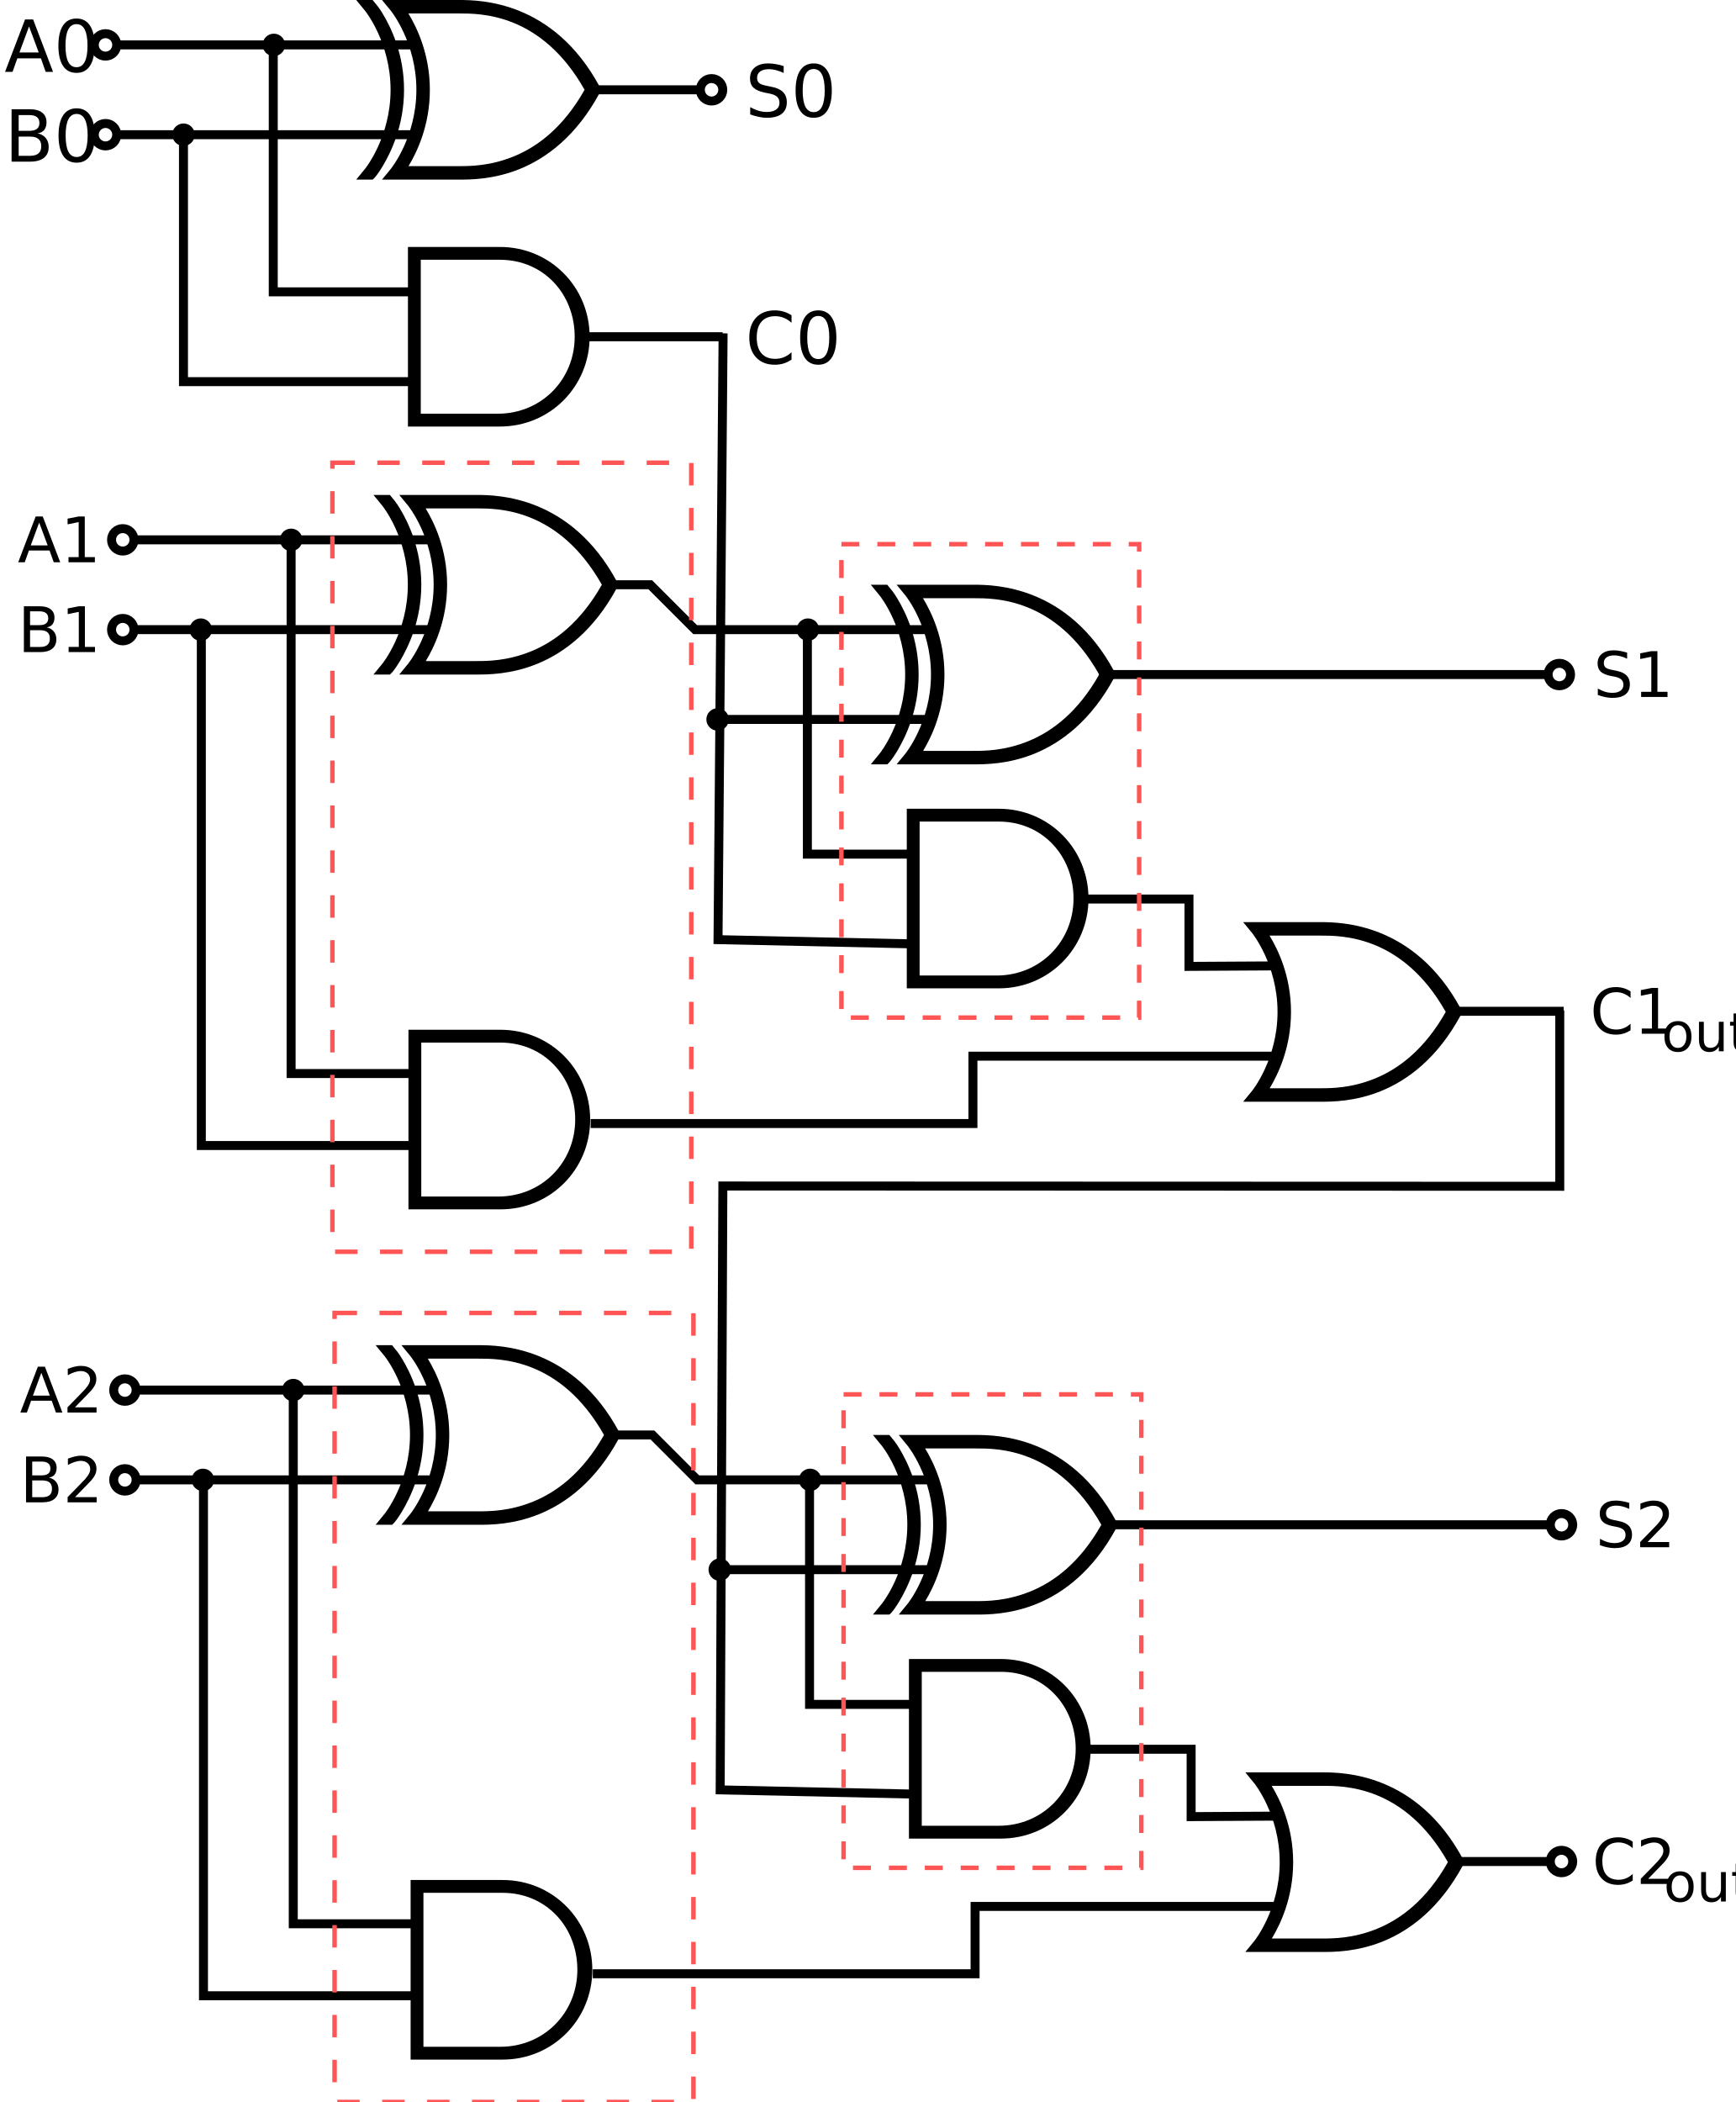
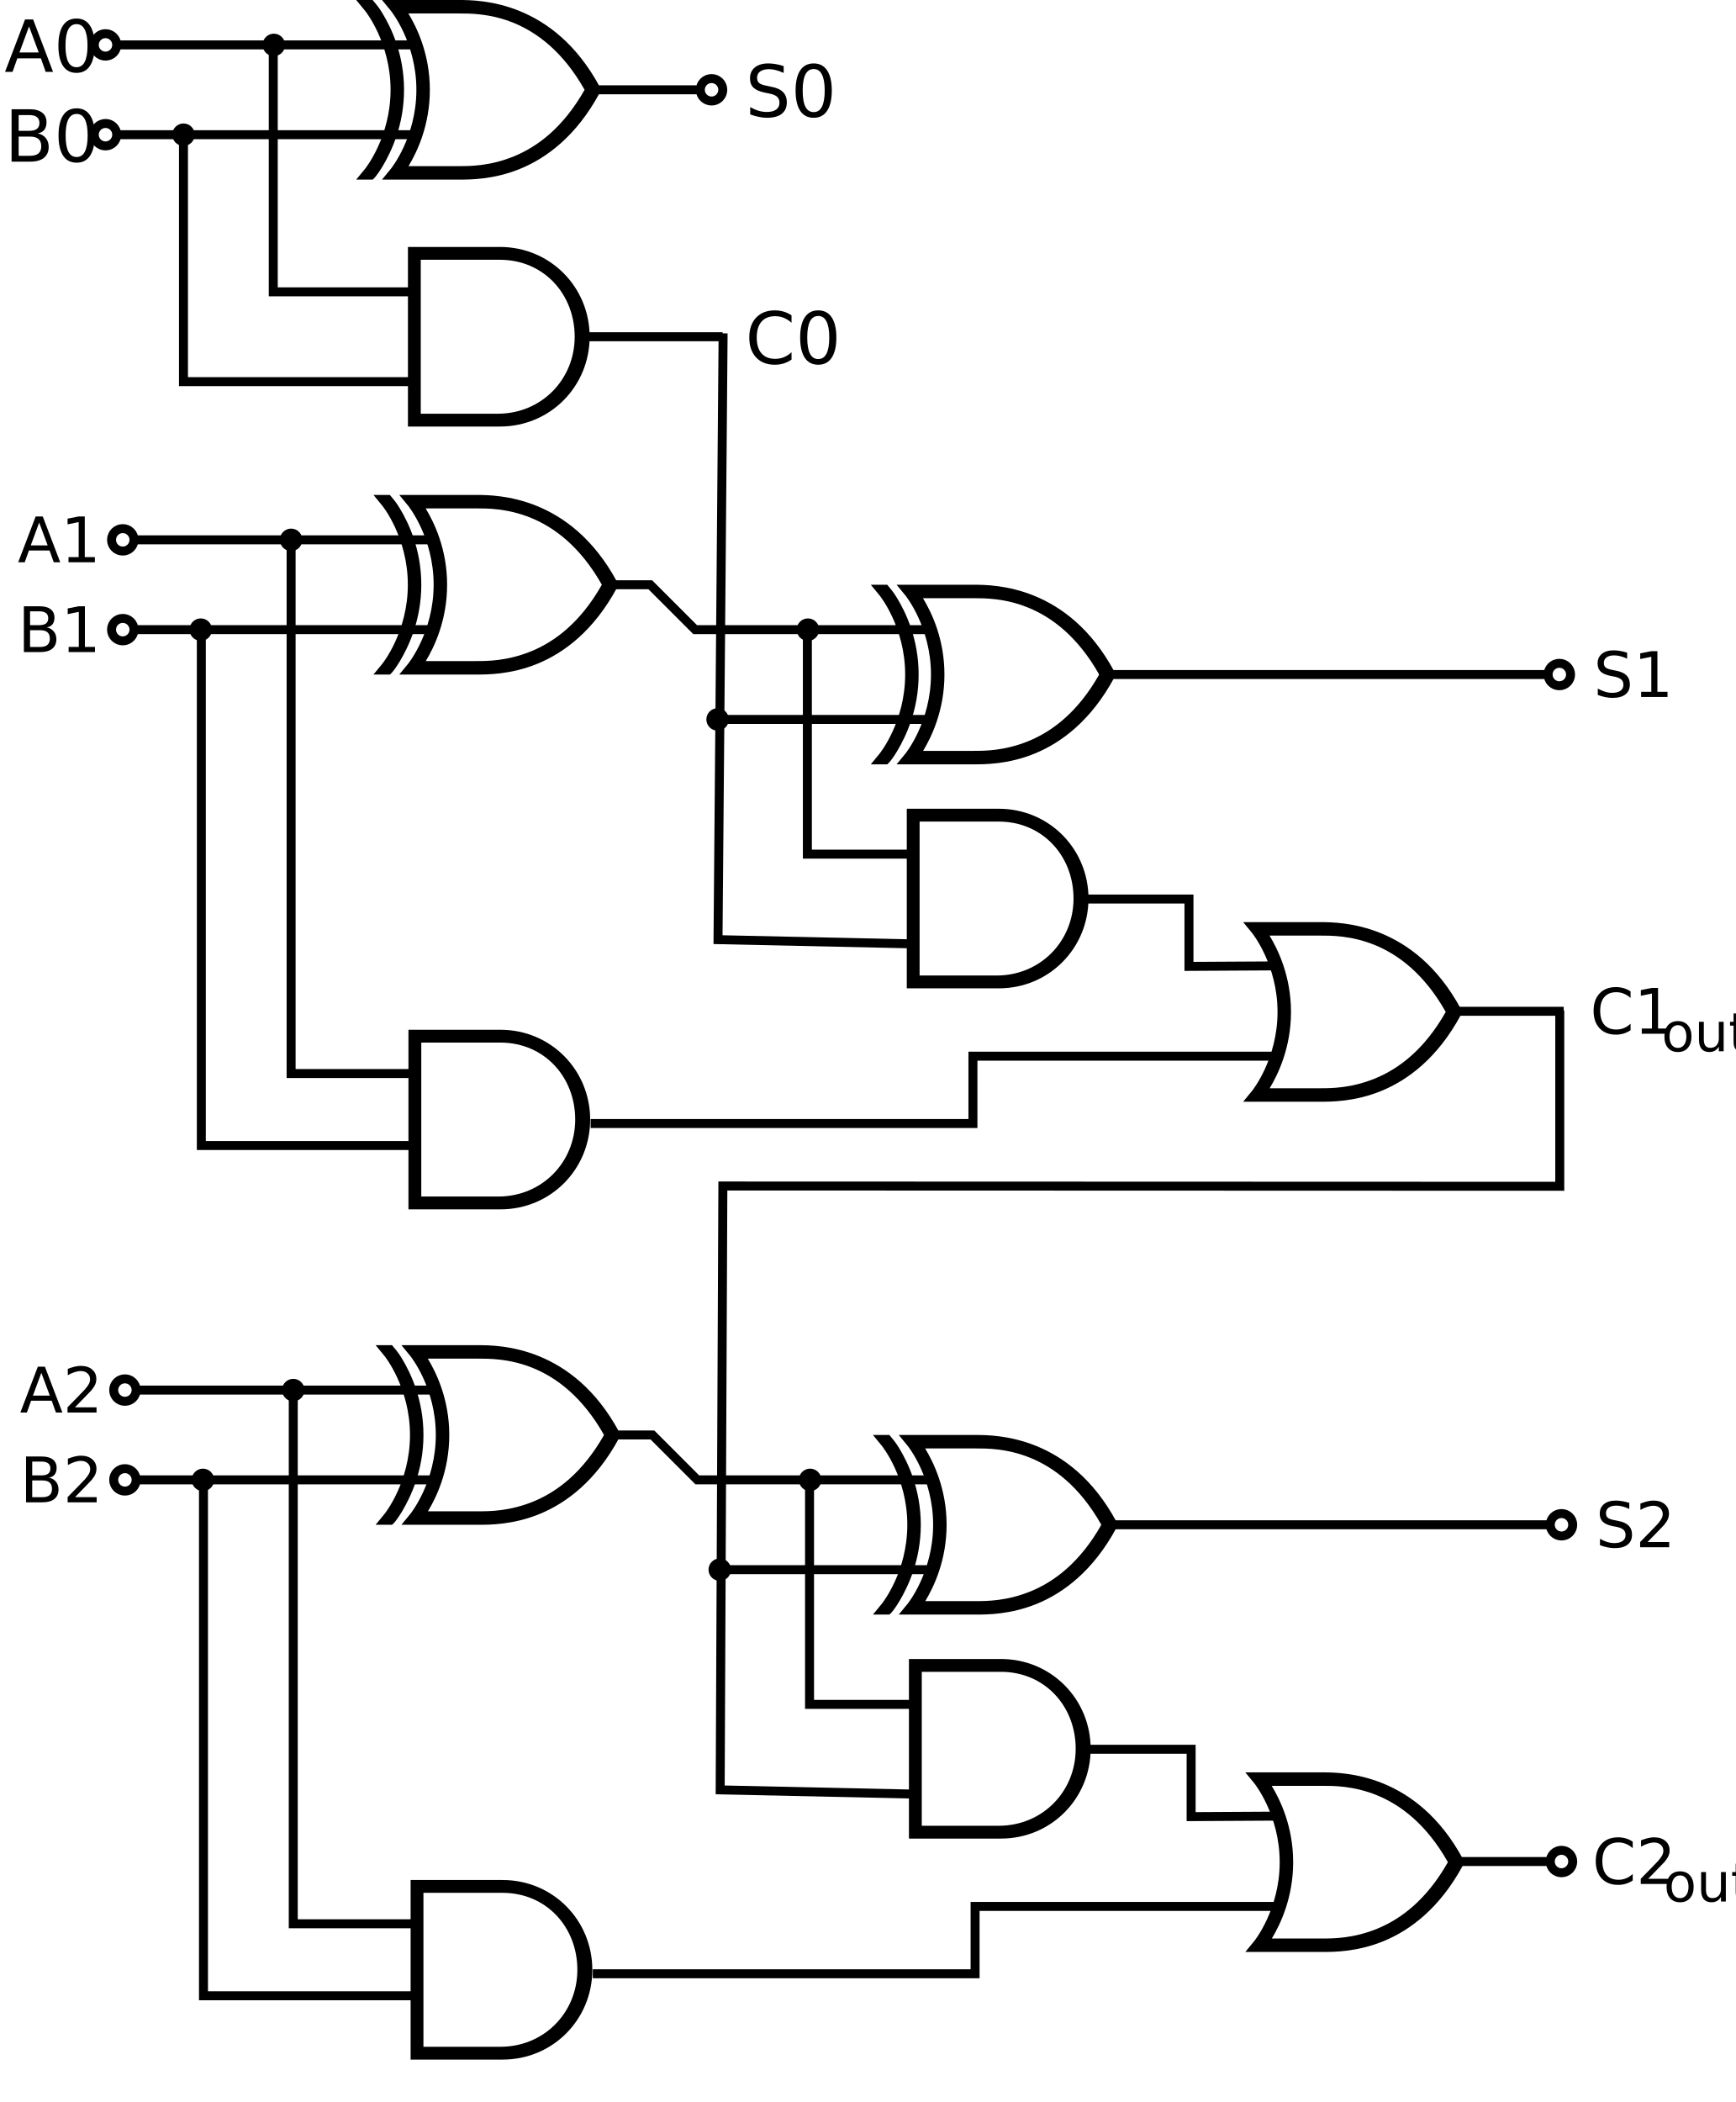
<svg xmlns="http://www.w3.org/2000/svg" viewBox="43.867 18.26 386.576 468.157" width="386.576" height="468.157">
  <g transform="matrix(1, 0, 0, 1, 34.67588, 113.4922)">
    <path style="font-size:medium;font-style:normal;font-variant:normal;font-weight:normal;font-stretch:normal;text-indent:0;text-align:start;text-decoration:none;line-height:normal;letter-spacing:normal;word-spacing:normal;text-transform:none;direction:ltr;block-progression:tb;writing-mode:lr-tb;text-anchor:start;fill:#000000;fill-opacity:1;stroke:none;stroke-width:3;marker:none;visibility:visible;display:inline;overflow:visible;enable-background:accumulate;font-family:Bitstream Vera Sans;-inkscape-font-specification:Bitstream Vera Sans" d="M 211.179,84.893 L 211.179,86.321 L 211.179,123.464 L 211.179,124.893 L 212.608,124.893 L 231.655,124.893 C 242.923,124.893 251.655,115.893 251.655,104.893 C 251.655,93.893 242.923,84.893 231.655,84.893 C 231.655,84.893 231.655,84.893 212.608,84.893 L 211.179,84.893 z M 214.036,87.75 C 222.013,87.75 227.097,87.75 229.274,87.75 C 230.465,87.75 231.06,87.75 231.358,87.75 C 231.506,87.75 231.588,87.75 231.625,87.75 C 231.644,87.75 231.651,87.75 231.655,87.75 C 241.416,87.75 248.322,95.39 248.322,104.893 C 248.322,114.396 240.94,122.036 231.179,122.036 L 214.036,122.036 L 214.036,87.75 z" />
    <path style="font-size:medium;font-style:normal;font-variant:normal;font-weight:normal;font-stretch:normal;text-indent:0;text-align:start;text-decoration:none;line-height:normal;letter-spacing:normal;word-spacing:normal;text-transform:none;direction:ltr;block-progression:tb;writing-mode:lr-tb;text-anchor:start;fill:#000000;fill-opacity:1;stroke:none;stroke-width:3;marker:none;visibility:visible;display:inline;overflow:visible;enable-background:accumulate;font-family:Bitstream Vera Sans;-inkscape-font-specification:Bitstream Vera Sans" d="M 100.175 134.116 L 100.175 135.545 L 100.175 172.688 L 100.175 174.116 L 101.604 174.116 L 120.651 174.116 C 131.919 174.116 140.651 165.116 140.651 154.116 C 140.651 143.116 131.919 134.116 120.651 134.116 C 120.651 134.116 120.651 134.116 101.604 134.116 L 100.175 134.116 Z M 103.032 136.973 C 111.009 136.973 116.093 136.973 118.27 136.973 C 119.461 136.973 120.056 136.973 120.354 136.973 C 120.502 136.973 120.584 136.973 120.621 136.973 C 120.64 136.973 120.647 136.973 120.651 136.973 C 130.412 136.973 137.318 144.613 137.318 154.116 C 137.318 163.619 129.936 171.259 120.175 171.259 L 103.032 171.259 L 103.032 136.973 Z" />
    <g transform="translate(74.06738,6.362183)">
      <path d="M 30.969,18.638 L -35.031,18.638" style="fill:none;stroke:#000000;stroke-width:2;stroke-linecap:butt;stroke-linejoin:miter;stroke-opacity:1" />
      <path d="M 30.969,38.638 L -35.031,38.638" style="fill:none;stroke:#000000;stroke-width:2;stroke-linecap:butt;stroke-linejoin:miter;stroke-opacity:1" />
      <g transform="translate(26.46875,-35.86218)">
        <path d="M -2.25,81.5 C -3.847,84.144 -4.5,84.5 -4.5,84.5 L -8.156,84.5 L -6.156,82.063 C -6.156,82.063 -0.5,75.062 -0.5,64.5 C -0.5,53.938 -6.156,46.938 -6.156,46.938 L -8.156,44.5 L -4.5,44.5 C -3.719,45.438 -3.078,46.156 -2.281,47.5 C -0.409,50.6 2.5,56.527 2.5,64.5 C 2.5,72.451 -0.397,78.379 -2.25,81.5 z" style="fill:#000000;fill-opacity:1;fill-rule:evenodd;stroke:none;stroke-width:3;stroke-linecap:butt;stroke-linejoin:miter;stroke-opacity:1" />
        <path d="M -2.406,44.5 L -0.406,46.938 C -0.406,46.938 5.25,53.938 5.25,64.5 C 5.25,75.062 -0.406,82.062 -0.406,82.062 L -2.406,84.5 L 0.75,84.5 L 14.75,84.5 C 17.158,84.5 22.44,84.525 28.375,82.094 C 34.31,79.663 40.912,74.75 46.062,65.219 L 44.75,64.5 L 46.062,63.781 C 35.759,44.716 19.507,44.5 14.75,44.5 L 0.75,44.5 L -2.406,44.5 z M 3.469,47.5 L 14.75,47.5 C 19.434,47.5 33.037,47.37 42.719,64.5 C 37.952,72.929 32.197,77.184 27,79.312 C 21.639,81.508 17.158,81.5 14.75,81.5 L 3.5,81.5 C 5.374,78.392 8.25,72.451 8.25,64.5 C 8.25,56.527 5.341,50.6 3.469,47.5 z" style="fill:#000000;fill-opacity:1;fill-rule:evenodd;stroke:none;stroke-width:3;stroke-linecap:butt;stroke-linejoin:miter;stroke-opacity:1" />
      </g>
      <g transform="translate(137.25,-15.86218)">
        <path d="M -2.25,81.5 C -3.847,84.144 -4.5,84.5 -4.5,84.5 L -8.156,84.5 L -6.156,82.063 C -6.156,82.063 -0.5,75.062 -0.5,64.5 C -0.5,53.938 -6.156,46.938 -6.156,46.938 L -8.156,44.5 L -4.5,44.5 C -3.719,45.438 -3.078,46.156 -2.281,47.5 C -0.409,50.6 2.5,56.527 2.5,64.5 C 2.5,72.451 -0.397,78.379 -2.25,81.5 z" style="fill:#000000;fill-opacity:1;fill-rule:evenodd;stroke:none;stroke-width:3;stroke-linecap:butt;stroke-linejoin:miter;stroke-opacity:1" />
        <path d="M -2.406,44.5 L -0.406,46.938 C -0.406,46.938 5.25,53.938 5.25,64.5 C 5.25,75.062 -0.406,82.062 -0.406,82.062 L -2.406,84.5 L 0.75,84.5 L 14.75,84.5 C 17.158,84.5 22.44,84.525 28.375,82.094 C 34.31,79.663 40.912,74.75 46.062,65.219 L 44.75,64.5 L 46.062,63.781 C 35.759,44.716 19.507,44.5 14.75,44.5 L 0.75,44.5 L -2.406,44.5 z M 3.469,47.5 L 14.75,47.5 C 19.434,47.5 33.037,47.37 42.719,64.5 C 37.952,72.929 32.197,77.184 27,79.312 C 21.639,81.508 17.158,81.5 14.75,81.5 L 3.5,81.5 C 5.374,78.392 8.25,72.451 8.25,64.5 C 8.25,56.527 5.341,50.6 3.469,47.5 z" style="fill:#000000;fill-opacity:1;fill-rule:evenodd;stroke:none;stroke-width:3;stroke-linecap:butt;stroke-linejoin:miter;stroke-opacity:1" />
      </g>
      <path style="opacity:1;fill:none;fill-opacity:1;stroke:#000000;stroke-width:2;stroke-linecap:butt;stroke-linejoin:miter;marker:none;stroke-miterlimit:4;stroke-dasharray:none;stroke-dashoffset:0;stroke-opacity:1;visibility:visible;display:inline;overflow:visible;enable-background:accumulate" d="M 130,25 L 140,25 L 150,35 L 201.75,35" transform="translate(-60.03125,3.637817)" />
      <path style="opacity: 1; fill: none; fill-opacity: 1; stroke: rgb(0, 0, 0); stroke-width: 2; stroke-linecap: butt; stroke-linejoin: miter; marker: none; stroke-miterlimit: 4; stroke-dasharray: none; stroke-dashoffset: 0; stroke-opacity: 1; visibility: visible; display: inline; overflow: visible;" d="M 93.654 58.638 L 142.219 58.638" />
    </g>
    <text style="font-size: 14px; font-style: normal; font-variant: normal; font-weight: normal; font-stretch: normal; text-align: start; line-height: 125%; writing-mode: lr-tb; text-anchor: start; opacity: 1; fill: rgb(0, 0, 0); fill-opacity: 1; stroke: none; stroke-width: 2; stroke-linecap: butt; stroke-linejoin: miter; marker: none; stroke-miterlimit: 4; stroke-dasharray: none; stroke-dashoffset: 0; stroke-opacity: 1; visibility: visible; display: inline; overflow: visible; font-family: 'DejaVu Sans'; white-space: pre;" x="13.135" y="30">
      <tspan x="13.135" y="30">A1</tspan>
    </text>
    <text style="font-size: 14px; font-style: normal; font-variant: normal; font-weight: normal; font-stretch: normal; text-align: start; line-height: 125%; writing-mode: lr-tb; text-anchor: start; opacity: 1; fill: rgb(0, 0, 0); fill-opacity: 1; stroke: none; stroke-width: 2; stroke-linecap: butt; stroke-linejoin: miter; marker: none; stroke-miterlimit: 4; stroke-dasharray: none; stroke-dashoffset: 0; stroke-opacity: 1; visibility: visible; display: inline; overflow: visible; font-family: 'DejaVu Sans'; white-space: pre;" x="13.135" y="50">
      <tspan x="13.135" y="50">B1</tspan>
    </text>
    <path style="opacity:1;fill:#000000;fill-opacity:1;stroke:none;stroke-width:2;stroke-linecap:butt;stroke-linejoin:miter;marker:none;stroke-miterlimit:4;stroke-dasharray:none;stroke-dashoffset:0;stroke-opacity:1;visibility:visible;display:inline;overflow:visible;enable-background:accumulate" d="M 15,27.5 C 15,28.881 13.881,30 12.5,30 11.119,30 10,28.881 10,27.5 10,26.119 11.119,25 12.5,25 c 1.381,0 2.5,1.119 2.5,2.5 z" transform="translate(61.53613,-2.5)" />
    <path style="opacity:1;fill:#000000;fill-opacity:1;stroke:none;stroke-width:2;stroke-linecap:butt;stroke-linejoin:miter;marker:none;stroke-miterlimit:4;stroke-dasharray:none;stroke-dashoffset:0;stroke-opacity:1;visibility:visible;display:inline;overflow:visible;enable-background:accumulate" d="M 15,27.5 C 15,28.881 13.881,30 12.5,30 11.119,30 10,28.881 10,27.5 10,26.119 11.119,25 12.5,25 c 1.381,0 2.5,1.119 2.5,2.5 z" transform="translate(41.41113,17.5)" />
    <path style="opacity:1;fill:none;fill-opacity:1;stroke:#000000;stroke-width:2;stroke-linecap:butt;stroke-linejoin:miter;marker:none;stroke-miterlimit:4;stroke-dasharray:none;stroke-dashoffset:0;stroke-opacity:1;visibility:visible;display:inline;overflow:visible;enable-background:accumulate" d="M 25,17.5 C 25,18.881 23.881,20 22.5,20 21.119,20 20,18.881 20,17.5 20,16.119 21.119,15 22.5,15 c 1.381,0 2.5,1.119 2.5,2.5 z" transform="translate(14.03613,7.5)" />
    <path style="opacity:1;fill:none;fill-opacity:1;stroke:#000000;stroke-width:2;stroke-linecap:butt;stroke-linejoin:miter;marker:none;stroke-miterlimit:4;stroke-dasharray:none;stroke-dashoffset:0;stroke-opacity:1;visibility:visible;display:inline;overflow:visible;enable-background:accumulate" d="M 25,17.5 C 25,18.881 23.881,20 22.5,20 21.119,20 20,18.881 20,17.5 20,16.119 21.119,15 22.5,15 c 1.381,0 2.5,1.119 2.5,2.5 z" transform="translate(14.03613,27.5)" />
    <path d="M 286.108,110.143 L 288.108,112.58 C 288.108,112.58 293.764,119.58 293.764,130.143 C 293.764,140.705 288.108,147.705 288.108,147.705 L 286.108,150.143 L 289.264,150.143 L 303.264,150.143 C 305.672,150.143 310.954,150.167 316.889,147.737 C 322.824,145.306 329.425,140.393 334.576,130.862 L 333.264,130.143 L 334.576,129.424 C 324.273,110.358 308.02,110.143 303.264,110.143 L 289.264,110.143 L 286.108,110.143 z M 291.983,113.143 L 303.264,113.143 C 307.948,113.143 321.551,113.013 331.233,130.143 C 326.466,138.572 320.711,142.827 315.514,144.955 C 310.153,147.151 305.672,147.143 303.264,147.143 L 292.014,147.143 C 293.887,144.034 296.764,138.094 296.764,130.143 C 296.764,122.169 293.855,116.243 291.983,113.143 z" style="fill:#000000;fill-opacity:1;fill-rule:evenodd;stroke:none;stroke-width:3;stroke-linecap:butt;stroke-linejoin:miter;stroke-opacity:1" />
    <path style="opacity:1;fill:none;fill-opacity:1;stroke:#000000;stroke-width:2;stroke-linecap:butt;stroke-linejoin:miter;marker:none;stroke-miterlimit:4;stroke-dasharray:none;stroke-dashoffset:0;stroke-opacity:1;visibility:visible;display:inline;overflow:visible;enable-background:accumulate" d="M 249.036,105 L 274.036,105 L 274.036,120 L 292.858,119.893" />
    <path style="opacity: 1; fill: none; fill-opacity: 1; stroke: rgb(0, 0, 0); stroke-width: 2; stroke-linecap: butt; stroke-linejoin: miter; marker: none; stroke-miterlimit: 4; stroke-dasharray: none; stroke-dashoffset: 0; stroke-opacity: 1; visibility: visible; display: inline; overflow: visible;" d="M 140.759 155 L 225.913 155 L 225.913 140 L 294.036 140" />
    <path style="opacity:1;fill:none;fill-opacity:1;stroke:#000000;stroke-width:2;stroke-linecap:butt;stroke-linejoin:miter;marker:none;stroke-miterlimit:4;stroke-dasharray:none;stroke-dashoffset:0;stroke-opacity:1;visibility:visible;display:inline;overflow:visible;enable-background:accumulate" d="M 189.036,45 L 189.036,95 L 213.036,95" />
    <path style="opacity:1;fill:none;fill-opacity:1;stroke:#000000;stroke-width:2;stroke-linecap:butt;stroke-linejoin:miter;marker:none;stroke-miterlimit:4;stroke-dasharray:none;stroke-dashoffset:0;stroke-opacity:1;visibility:visible;display:inline;overflow:visible;enable-background:accumulate" d="M 213.036 115 L 169.131 114.047 L 170.265 -20.987" />
    <path style="opacity: 1; fill: none; fill-opacity: 1; stroke: rgb(0, 0, 0); stroke-width: 2; stroke-linecap: butt; stroke-linejoin: miter; marker: none; stroke-miterlimit: 4; stroke-dasharray: none; stroke-dashoffset: 0; stroke-opacity: 1; visibility: visible; display: inline; overflow: visible;" d="M 100.791 143.866 L 74.036 143.866 L 74.036 25" />
    <path style="opacity: 1; fill: none; fill-opacity: 1; stroke: rgb(0, 0, 0); stroke-width: 2; stroke-linecap: butt; stroke-linejoin: miter; marker: none; stroke-miterlimit: 4; stroke-dasharray: none; stroke-dashoffset: 0; stroke-opacity: 1; visibility: visible; display: inline; overflow: visible;" d="M 54.036 45 L 54.036 159.898 L 101.358 159.898" />
    <path style="opacity:1;fill:#000000;fill-opacity:1;stroke:none;stroke-width:2;stroke-linecap:butt;stroke-linejoin:miter;marker:none;stroke-miterlimit:4;stroke-dasharray:none;stroke-dashoffset:0;stroke-opacity:1;visibility:visible;display:inline;overflow:visible;enable-background:accumulate" d="M 15,27.5 C 15,28.881 13.881,30 12.5,30 11.119,30 10,28.881 10,27.5 10,26.119 11.119,25 12.5,25 c 1.381,0 2.5,1.119 2.5,2.5 z" transform="translate(176.6611,17.5)" />
    <path style="opacity:1;fill:#000000;fill-opacity:1;stroke:none;stroke-width:2;stroke-linecap:butt;stroke-linejoin:miter;marker:none;stroke-miterlimit:4;stroke-dasharray:none;stroke-dashoffset:0;stroke-opacity:1;visibility:visible;display:inline;overflow:visible;enable-background:accumulate" d="M 15,27.5 C 15,28.881 13.881,30 12.5,30 11.119,30 10,28.881 10,27.5 10,26.119 11.119,25 12.5,25 c 1.381,0 2.5,1.119 2.5,2.5 z" transform="translate(156.5361,37.5)" />
    <path style="opacity:1;fill:#000000;fill-opacity:1;stroke:#000000;stroke-width:2;stroke-linecap:butt;stroke-linejoin:miter;marker:none;stroke-miterlimit:4;stroke-dasharray:none;stroke-dashoffset:0;stroke-opacity:1;visibility:visible;display:inline;overflow:visible;enable-background:accumulate" d="M 254.036,55 L 354.036,55" />
    <path style="opacity:1;fill:#000000;fill-opacity:1;stroke:#000000;stroke-width:2;stroke-linecap:butt;stroke-linejoin:miter;marker:none;stroke-miterlimit:4;stroke-dasharray:none;stroke-dashoffset:0;stroke-opacity:1;visibility:visible;display:inline;overflow:visible;enable-background:accumulate" d="M 332.286 130 L 357.508 130" />
    <text style="font-size: 14px; font-style: normal; font-variant: normal; font-weight: normal; font-stretch: normal; text-align: start; line-height: 125%; writing-mode: lr-tb; text-anchor: start; opacity: 1; fill: rgb(0, 0, 0); fill-opacity: 1; stroke: none; stroke-width: 2; stroke-linecap: butt; stroke-linejoin: miter; marker: none; stroke-miterlimit: 4; stroke-dasharray: none; stroke-dashoffset: 0; stroke-opacity: 1; visibility: visible; display: inline; overflow: visible; font-family: 'DejaVu Sans'; white-space: pre;" x="364.135" y="60">
      <tspan x="364.135" y="60">S1</tspan>
    </text>
    <path style="opacity:1;fill:none;fill-opacity:1;stroke:#000000;stroke-width:2;stroke-linecap:butt;stroke-linejoin:miter;marker:none;stroke-miterlimit:4;stroke-dasharray:none;stroke-dashoffset:0;stroke-opacity:1;visibility:visible;display:inline;overflow:visible;enable-background:accumulate" d="M 25,17.5 C 25,18.881 23.881,20 22.5,20 21.119,20 20,18.881 20,17.5 20,16.119 21.119,15 22.5,15 c 1.381,0 2.5,1.119 2.5,2.5 z" transform="translate(334.0361,37.5)" />
    <text style="font-size: 14px; font-style: normal; font-variant: normal; font-weight: normal; font-stretch: normal; text-align: start; line-height: 125%; writing-mode: lr-tb; text-anchor: start; opacity: 1; fill: rgb(0, 0, 0); fill-opacity: 1; stroke: none; stroke-width: 2; stroke-linecap: butt; stroke-linejoin: miter; marker: none; stroke-miterlimit: 4; stroke-dasharray: none; stroke-dashoffset: 0; stroke-opacity: 1; visibility: visible; display: inline; overflow: visible; font-family: 'DejaVu Sans'; white-space: pre;" x="363.385" y="135">
      <tspan x="363.385" y="135">C1</tspan>
    </text>
    <text style="font-size: 12px; font-style: normal; font-variant: normal; font-weight: normal; font-stretch: normal; text-align: start; line-height: 125%; writing-mode: lr-tb; text-anchor: start; opacity: 1; fill: rgb(0, 0, 0); fill-opacity: 1; stroke: none; stroke-width: 2; stroke-linecap: butt; stroke-linejoin: miter; marker: none; stroke-miterlimit: 4; stroke-dasharray: none; stroke-dashoffset: 0; stroke-opacity: 1; visibility: visible; display: inline; overflow: visible; font-family: 'DejaVu Sans'; white-space: pre;" x="379.286" y="138.904">
      <tspan x="379.286" y="138.904" style="font-size: 12px; word-spacing: 0px;">out</tspan>
    </text>
-     <rect x="83.238" y="7.823" width="79.932" height="175.737" style="fill: none; stroke-dasharray: 5; stroke: rgb(255, 85, 85);" />
-     <rect x="196.617" y="25.964" width="66.327" height="105.442" style="stroke-dasharray: 4; stroke: rgb(255, 85, 85); fill: none;" />
  </g>
  <g transform="matrix(1, 0, 0, 1, 44.73631, 16.25954)">
    <g transform="translate(60,52)" style="fill:none;stroke:#000;stroke-width:2;stroke-linecap:butt;stroke-linejoin:miter">
      <path d="M 70 25 C 94.082 25 100.102 25 100.102 25" style="" />
      <path d="M 31,15 L 0,15 L 0,-40" />
      <path d="M 32,35 L -20,35 L -20,-20" />
      <g style="stroke-width:0;fill:#000;stroke:none">
        <path d="M 30,5 L 30,6.428 L 30,43.571 L 30,45 L 31.428,45 L 50.476,45 C 61.744,45 70.47,36.0 70.476,25 C 70.476,14 61.744,5 50.476,5 C 50.476,5 50.476,5 31.429,5 L 30,5 z M 32.857,7.857 C 40.834,7.857 45.918,7.857 48.095,7.857 C 49.286,7.857 49.881,7.857 50.179,7.857 C 50.327,7.857 50.409,7.857 50.446,7.857 C 50.465,7.857 50.472,7.857 50.476,7.857 C 60.237,7.857 67.143,15.497 67.143,25 C 67.143,34.503 59.761,42.143 50,42.143 L 32.857,42.143 L 32.857,7.857 z" />
      </g>
    </g>
    <g transform="translate(60.03125,-3.637817)" style="fill:none;stroke:#000;stroke-width:2;stroke-linecap:butt;stroke-linejoin:miter">
      <path d="M 70.1,25.638 C 90.1,25.638 95.1,25.638 95.1,25.638" />
      <path d="M 31.1,15.638 L -34.9,15.638" />
      <path d="M 31.1,35.638 L -34.9,35.638" />
      <g transform="translate(26.600,-38.862)" style="stroke-width:0;fill:#000;stroke:none">
        <path d="M -2.25,81.500 C -3.847,84.144 -4.5,84.500 -4.5,84.500 L -8.156,84.500 L -6.156,82.062 C -6.156,82.063 -0.5,75.062 -0.5,64.5 C -0.5,53.937 -6.156,46.937 -6.156,46.937 L -8.156,44.5 L -4.5,44.5 C -3.719,45.438 -3.078,46.156 -2.281,47.5 C -0.409,50.6 2.5,56.527 2.5,64.5 C 2.5,72.451 -0.397,78.379 -2.25,81.5 z" />
        <path d="M -2.406,44.5 L -0.406,46.937 C -0.406,46.937 5.25,53.937 5.25,64.5 C 5.25,75.062 -0.406,82.062 -0.406,82.062 L -2.406,84.5 L 0.75,84.5 L 14.75,84.5 C 17.158,84.500 22.439,84.524 28.375,82.094 C 34.31,79.663 40.912,74.75 46.062,65.219 L 44.75,64.5 L 46.062,63.781 C 35.759,44.716 19.507,44.5 14.75,44.5 L 0.75,44.5 L -2.406,44.5 z M 3.469,47.5 L 14.75,47.5 C 19.434,47.5 33.037,47.37 42.719,64.5 C 37.952,72.929 32.197,77.184 27,79.312 C 21.639,81.508 17.158,81.5 14.75,81.5 L 3.5,81.5 C 5.374,78.392 8.25,72.451 8.25,64.5 C 8.25,56.527 5.341,50.6 3.469,47.5 z" />
      </g>
    </g>
    <g style="font-size:16px;font-family:DejaVu Sans">
      <text x="0.131" y="18" style="white-space: pre; font-size: 16px;">A0</text>
      <text x="0.131" y="38" style="white-space: pre; font-size: 16px;">B0</text>
      <text x="165.131" y="28" style="white-space: pre;">S0</text>
      <text x="165.131" y="83" style="white-space: pre;">C0</text>
    </g>
    <g fill="#000" stroke="none" stroke-linejoin="miter" stroke-miterlimit="4">
      <path d="M 15,27.5 A 2.5,2.5 0 1 1 10,27.5 A 2.5,2.5 0 1 1 15,27.5 z" transform="translate(47.631,-15.5)" />
      <path d="M 15,27.5 A 2.5,2.5 0 1 1 10,27.5 A 2.5,2.5 0 1 1 15,27.5 z" transform="translate(27.506,4.5)" />
    </g>
    <g fill="none" stroke="#000" stroke-width="2" stroke-linejoin="miter" stroke-miterlimit="4">
      <path d="M 25,17.5 A 2.5,2.5 0 1 1 20,17.5 A 2.5,2.5 0 1 1 25,17.5 z" transform="translate(0.131,-5.5)" />
      <path d="M 25,17.5 A 2.5,2.5 0 1 1 20,17.5 A 2.5,2.5 0 1 1 25,17.5 z" transform="translate(0.131,14.5)" />
      <path d="M 25,17.5 A 2.5,2.5 0 1 1 20,17.5 A 2.5,2.5 0 1 1 25,17.5 z" transform="translate(135.131,4.5)" />
    </g>
  </g>
  <g transform="matrix(1, 0, 0, 1, 35.15693, 302.8571)">
    <path style="font-size:medium;font-style:normal;font-variant:normal;font-weight:normal;font-stretch:normal;text-indent:0;text-align:start;text-decoration:none;line-height:normal;letter-spacing:normal;word-spacing:normal;text-transform:none;direction:ltr;block-progression:tb;writing-mode:lr-tb;text-anchor:start;fill:#000000;fill-opacity:1;stroke:none;stroke-width:3;marker:none;visibility:visible;display:inline;overflow:visible;enable-background:accumulate;font-family:Bitstream Vera Sans;-inkscape-font-specification:Bitstream Vera Sans" d="M 211.179,84.893 L 211.179,86.321 L 211.179,123.464 L 211.179,124.893 L 212.608,124.893 L 231.655,124.893 C 242.923,124.893 251.655,115.893 251.655,104.893 C 251.655,93.893 242.923,84.893 231.655,84.893 C 231.655,84.893 231.655,84.893 212.608,84.893 L 211.179,84.893 z M 214.036,87.75 C 222.013,87.75 227.097,87.75 229.274,87.75 C 230.465,87.75 231.06,87.75 231.358,87.75 C 231.506,87.75 231.588,87.75 231.625,87.75 C 231.644,87.75 231.651,87.75 231.655,87.75 C 241.416,87.75 248.322,95.39 248.322,104.893 C 248.322,114.396 240.94,122.036 231.179,122.036 L 214.036,122.036 L 214.036,87.75 z" />
    <path style="font-size:medium;font-style:normal;font-variant:normal;font-weight:normal;font-stretch:normal;text-indent:0;text-align:start;text-decoration:none;line-height:normal;letter-spacing:normal;word-spacing:normal;text-transform:none;direction:ltr;block-progression:tb;writing-mode:lr-tb;text-anchor:start;fill:#000000;fill-opacity:1;stroke:none;stroke-width:3;marker:none;visibility:visible;display:inline;overflow:visible;enable-background:accumulate;font-family:Bitstream Vera Sans;-inkscape-font-specification:Bitstream Vera Sans" d="M 100.175 134.116 L 100.175 135.545 L 100.175 172.688 L 100.175 174.116 L 101.604 174.116 L 120.651 174.116 C 131.919 174.116 140.651 165.116 140.651 154.116 C 140.651 143.116 131.919 134.116 120.651 134.116 C 120.651 134.116 120.651 134.116 101.604 134.116 L 100.175 134.116 Z M 103.032 136.973 C 111.009 136.973 116.093 136.973 118.27 136.973 C 119.461 136.973 120.056 136.973 120.354 136.973 C 120.502 136.973 120.584 136.973 120.621 136.973 C 120.64 136.973 120.647 136.973 120.651 136.973 C 130.412 136.973 137.318 144.613 137.318 154.116 C 137.318 163.619 129.936 171.259 120.175 171.259 L 103.032 171.259 L 103.032 136.973 Z" />
    <g transform="translate(74.06738,6.362183)">
      <path d="M 30.969,18.638 L -35.031,18.638" style="fill:none;stroke:#000000;stroke-width:2;stroke-linecap:butt;stroke-linejoin:miter;stroke-opacity:1" />
      <path d="M 30.969,38.638 L -35.031,38.638" style="fill:none;stroke:#000000;stroke-width:2;stroke-linecap:butt;stroke-linejoin:miter;stroke-opacity:1" />
      <g transform="translate(26.46875,-35.86218)">
        <path d="M -2.25,81.5 C -3.847,84.144 -4.5,84.5 -4.5,84.5 L -8.156,84.5 L -6.156,82.063 C -6.156,82.063 -0.5,75.062 -0.5,64.5 C -0.5,53.938 -6.156,46.938 -6.156,46.938 L -8.156,44.5 L -4.5,44.5 C -3.719,45.438 -3.078,46.156 -2.281,47.5 C -0.409,50.6 2.5,56.527 2.5,64.5 C 2.5,72.451 -0.397,78.379 -2.25,81.5 z" style="fill:#000000;fill-opacity:1;fill-rule:evenodd;stroke:none;stroke-width:3;stroke-linecap:butt;stroke-linejoin:miter;stroke-opacity:1" />
        <path d="M -2.406,44.5 L -0.406,46.938 C -0.406,46.938 5.25,53.938 5.25,64.5 C 5.25,75.062 -0.406,82.062 -0.406,82.062 L -2.406,84.5 L 0.75,84.5 L 14.75,84.5 C 17.158,84.5 22.44,84.525 28.375,82.094 C 34.31,79.663 40.912,74.75 46.062,65.219 L 44.75,64.5 L 46.062,63.781 C 35.759,44.716 19.507,44.5 14.75,44.5 L 0.75,44.5 L -2.406,44.5 z M 3.469,47.5 L 14.75,47.5 C 19.434,47.5 33.037,47.37 42.719,64.5 C 37.952,72.929 32.197,77.184 27,79.312 C 21.639,81.508 17.158,81.5 14.75,81.5 L 3.5,81.5 C 5.374,78.392 8.25,72.451 8.25,64.5 C 8.25,56.527 5.341,50.6 3.469,47.5 z" style="fill:#000000;fill-opacity:1;fill-rule:evenodd;stroke:none;stroke-width:3;stroke-linecap:butt;stroke-linejoin:miter;stroke-opacity:1" />
      </g>
      <g transform="translate(137.25,-15.86218)">
        <path d="M -2.25,81.5 C -3.847,84.144 -4.5,84.5 -4.5,84.5 L -8.156,84.5 L -6.156,82.063 C -6.156,82.063 -0.5,75.062 -0.5,64.5 C -0.5,53.938 -6.156,46.938 -6.156,46.938 L -8.156,44.5 L -4.5,44.5 C -3.719,45.438 -3.078,46.156 -2.281,47.5 C -0.409,50.6 2.5,56.527 2.5,64.5 C 2.5,72.451 -0.397,78.379 -2.25,81.5 z" style="fill:#000000;fill-opacity:1;fill-rule:evenodd;stroke:none;stroke-width:3;stroke-linecap:butt;stroke-linejoin:miter;stroke-opacity:1" />
        <path d="M -2.406,44.5 L -0.406,46.938 C -0.406,46.938 5.25,53.938 5.25,64.5 C 5.25,75.062 -0.406,82.062 -0.406,82.062 L -2.406,84.5 L 0.75,84.5 L 14.75,84.5 C 17.158,84.5 22.44,84.525 28.375,82.094 C 34.31,79.663 40.912,74.75 46.062,65.219 L 44.75,64.5 L 46.062,63.781 C 35.759,44.716 19.507,44.5 14.75,44.5 L 0.75,44.5 L -2.406,44.5 z M 3.469,47.5 L 14.75,47.5 C 19.434,47.5 33.037,47.37 42.719,64.5 C 37.952,72.929 32.197,77.184 27,79.312 C 21.639,81.508 17.158,81.5 14.75,81.5 L 3.5,81.5 C 5.374,78.392 8.25,72.451 8.25,64.5 C 8.25,56.527 5.341,50.6 3.469,47.5 z" style="fill:#000000;fill-opacity:1;fill-rule:evenodd;stroke:none;stroke-width:3;stroke-linecap:butt;stroke-linejoin:miter;stroke-opacity:1" />
      </g>
      <path style="opacity:1;fill:none;fill-opacity:1;stroke:#000000;stroke-width:2;stroke-linecap:butt;stroke-linejoin:miter;marker:none;stroke-miterlimit:4;stroke-dasharray:none;stroke-dashoffset:0;stroke-opacity:1;visibility:visible;display:inline;overflow:visible;enable-background:accumulate" d="M 130,25 L 140,25 L 150,35 L 201.75,35" transform="translate(-60.03125,3.637817)" />
      <path style="opacity: 1; fill: none; fill-opacity: 1; stroke: rgb(0, 0, 0); stroke-width: 2; stroke-linecap: butt; stroke-linejoin: miter; marker: none; stroke-miterlimit: 4; stroke-dasharray: none; stroke-dashoffset: 0; stroke-opacity: 1; visibility: visible; display: inline; overflow: visible;" d="M 93.654 58.638 L 142.219 58.638" />
    </g>
    <text style="font-size: 14px; font-style: normal; font-variant: normal; font-weight: normal; font-stretch: normal; text-align: start; line-height: 125%; writing-mode: lr-tb; text-anchor: start; opacity: 1; fill: rgb(0, 0, 0); fill-opacity: 1; stroke: none; stroke-width: 2; stroke-linecap: butt; stroke-linejoin: miter; marker: none; stroke-miterlimit: 4; stroke-dasharray: none; stroke-dashoffset: 0; stroke-opacity: 1; visibility: visible; display: inline; overflow: visible; font-family: 'DejaVu Sans'; white-space: pre;" x="13.135" y="30">
      <tspan x="13.135" y="30">A2</tspan>
    </text>
    <text style="font-size: 14px; font-style: normal; font-variant: normal; font-weight: normal; font-stretch: normal; text-align: start; line-height: 125%; writing-mode: lr-tb; text-anchor: start; opacity: 1; fill: rgb(0, 0, 0); fill-opacity: 1; stroke: none; stroke-width: 2; stroke-linecap: butt; stroke-linejoin: miter; marker: none; stroke-miterlimit: 4; stroke-dasharray: none; stroke-dashoffset: 0; stroke-opacity: 1; visibility: visible; display: inline; overflow: visible; font-family: 'DejaVu Sans'; white-space: pre;" x="13.135" y="50">
      <tspan x="13.135" y="50">B2</tspan>
    </text>
    <path style="opacity:1;fill:#000000;fill-opacity:1;stroke:none;stroke-width:2;stroke-linecap:butt;stroke-linejoin:miter;marker:none;stroke-miterlimit:4;stroke-dasharray:none;stroke-dashoffset:0;stroke-opacity:1;visibility:visible;display:inline;overflow:visible;enable-background:accumulate" d="M 15,27.5 C 15,28.881 13.881,30 12.5,30 11.119,30 10,28.881 10,27.5 10,26.119 11.119,25 12.5,25 c 1.381,0 2.5,1.119 2.5,2.5 z" transform="translate(61.53613,-2.5)" />
    <path style="opacity:1;fill:#000000;fill-opacity:1;stroke:none;stroke-width:2;stroke-linecap:butt;stroke-linejoin:miter;marker:none;stroke-miterlimit:4;stroke-dasharray:none;stroke-dashoffset:0;stroke-opacity:1;visibility:visible;display:inline;overflow:visible;enable-background:accumulate" d="M 15,27.5 C 15,28.881 13.881,30 12.5,30 11.119,30 10,28.881 10,27.5 10,26.119 11.119,25 12.5,25 c 1.381,0 2.5,1.119 2.5,2.5 z" transform="translate(41.41113,17.5)" />
    <path style="opacity:1;fill:none;fill-opacity:1;stroke:#000000;stroke-width:2;stroke-linecap:butt;stroke-linejoin:miter;marker:none;stroke-miterlimit:4;stroke-dasharray:none;stroke-dashoffset:0;stroke-opacity:1;visibility:visible;display:inline;overflow:visible;enable-background:accumulate" d="M 25,17.5 C 25,18.881 23.881,20 22.5,20 21.119,20 20,18.881 20,17.5 20,16.119 21.119,15 22.5,15 c 1.381,0 2.5,1.119 2.5,2.5 z" transform="translate(14.03613,7.5)" />
    <path style="opacity:1;fill:none;fill-opacity:1;stroke:#000000;stroke-width:2;stroke-linecap:butt;stroke-linejoin:miter;marker:none;stroke-miterlimit:4;stroke-dasharray:none;stroke-dashoffset:0;stroke-opacity:1;visibility:visible;display:inline;overflow:visible;enable-background:accumulate" d="M 25,17.5 C 25,18.881 23.881,20 22.5,20 21.119,20 20,18.881 20,17.5 20,16.119 21.119,15 22.5,15 c 1.381,0 2.5,1.119 2.5,2.5 z" transform="translate(14.03613,27.5)" />
    <path d="M 286.108,110.143 L 288.108,112.58 C 288.108,112.58 293.764,119.58 293.764,130.143 C 293.764,140.705 288.108,147.705 288.108,147.705 L 286.108,150.143 L 289.264,150.143 L 303.264,150.143 C 305.672,150.143 310.954,150.167 316.889,147.737 C 322.824,145.306 329.425,140.393 334.576,130.862 L 333.264,130.143 L 334.576,129.424 C 324.273,110.358 308.02,110.143 303.264,110.143 L 289.264,110.143 L 286.108,110.143 z M 291.983,113.143 L 303.264,113.143 C 307.948,113.143 321.551,113.013 331.233,130.143 C 326.466,138.572 320.711,142.827 315.514,144.955 C 310.153,147.151 305.672,147.143 303.264,147.143 L 292.014,147.143 C 293.887,144.034 296.764,138.094 296.764,130.143 C 296.764,122.169 293.855,116.243 291.983,113.143 z" style="fill:#000000;fill-opacity:1;fill-rule:evenodd;stroke:none;stroke-width:3;stroke-linecap:butt;stroke-linejoin:miter;stroke-opacity:1" />
    <path style="opacity:1;fill:none;fill-opacity:1;stroke:#000000;stroke-width:2;stroke-linecap:butt;stroke-linejoin:miter;marker:none;stroke-miterlimit:4;stroke-dasharray:none;stroke-dashoffset:0;stroke-opacity:1;visibility:visible;display:inline;overflow:visible;enable-background:accumulate" d="M 249.036,105 L 274.036,105 L 274.036,120 L 292.858,119.893" />
    <path style="opacity: 1; fill: none; fill-opacity: 1; stroke: rgb(0, 0, 0); stroke-width: 2; stroke-linecap: butt; stroke-linejoin: miter; marker: none; stroke-miterlimit: 4; stroke-dasharray: none; stroke-dashoffset: 0; stroke-opacity: 1; visibility: visible; display: inline; overflow: visible;" d="M 140.759 155 L 225.913 155 L 225.913 140 L 294.036 140" />
    <path style="opacity:1;fill:none;fill-opacity:1;stroke:#000000;stroke-width:2;stroke-linecap:butt;stroke-linejoin:miter;marker:none;stroke-miterlimit:4;stroke-dasharray:none;stroke-dashoffset:0;stroke-opacity:1;visibility:visible;display:inline;overflow:visible;enable-background:accumulate" d="M 189.036,45 L 189.036,95 L 213.036,95" />
    <path style="opacity:1;fill:none;fill-opacity:1;stroke:#000000;stroke-width:2;stroke-linecap:butt;stroke-linejoin:miter;marker:none;stroke-miterlimit:4;stroke-dasharray:none;stroke-dashoffset:0;stroke-opacity:1;visibility:visible;display:inline;overflow:visible;enable-background:accumulate" d="M 213.036 115 L 169.131 114.047 L 169.729 -20.451 L 356.152 -20.389 L 356.152 -59.544" />
    <path style="opacity: 1; fill: none; fill-opacity: 1; stroke: rgb(0, 0, 0); stroke-width: 2; stroke-linecap: butt; stroke-linejoin: miter; marker: none; stroke-miterlimit: 4; stroke-dasharray: none; stroke-dashoffset: 0; stroke-opacity: 1; visibility: visible; display: inline; overflow: visible;" d="M 100.791 143.866 L 74.036 143.866 L 74.036 25" />
    <path style="opacity: 1; fill: none; fill-opacity: 1; stroke: rgb(0, 0, 0); stroke-width: 2; stroke-linecap: butt; stroke-linejoin: miter; marker: none; stroke-miterlimit: 4; stroke-dasharray: none; stroke-dashoffset: 0; stroke-opacity: 1; visibility: visible; display: inline; overflow: visible;" d="M 54.036 45 L 54.036 159.898 L 101.358 159.898" />
    <path style="opacity:1;fill:#000000;fill-opacity:1;stroke:none;stroke-width:2;stroke-linecap:butt;stroke-linejoin:miter;marker:none;stroke-miterlimit:4;stroke-dasharray:none;stroke-dashoffset:0;stroke-opacity:1;visibility:visible;display:inline;overflow:visible;enable-background:accumulate" d="M 15,27.5 C 15,28.881 13.881,30 12.5,30 11.119,30 10,28.881 10,27.5 10,26.119 11.119,25 12.5,25 c 1.381,0 2.5,1.119 2.5,2.5 z" transform="translate(176.6611,17.5)" />
    <path style="opacity:1;fill:#000000;fill-opacity:1;stroke:none;stroke-width:2;stroke-linecap:butt;stroke-linejoin:miter;marker:none;stroke-miterlimit:4;stroke-dasharray:none;stroke-dashoffset:0;stroke-opacity:1;visibility:visible;display:inline;overflow:visible;enable-background:accumulate" d="M 15,27.5 C 15,28.881 13.881,30 12.5,30 11.119,30 10,28.881 10,27.5 10,26.119 11.119,25 12.5,25 c 1.381,0 2.5,1.119 2.5,2.5 z" transform="translate(156.5361,37.5)" />
    <path style="opacity:1;fill:#000000;fill-opacity:1;stroke:#000000;stroke-width:2;stroke-linecap:butt;stroke-linejoin:miter;marker:none;stroke-miterlimit:4;stroke-dasharray:none;stroke-dashoffset:0;stroke-opacity:1;visibility:visible;display:inline;overflow:visible;enable-background:accumulate" d="M 254.036,55 L 354.036,55" />
    <path style="opacity:1;fill:#000000;fill-opacity:1;stroke:#000000;stroke-width:2;stroke-linecap:butt;stroke-linejoin:miter;marker:none;stroke-miterlimit:4;stroke-dasharray:none;stroke-dashoffset:0;stroke-opacity:1;visibility:visible;display:inline;overflow:visible;enable-background:accumulate" d="M 332.286,130 L 354.036,130" />
    <text style="font-size: 14px; font-style: normal; font-variant: normal; font-weight: normal; font-stretch: normal; text-align: start; line-height: 125%; writing-mode: lr-tb; text-anchor: start; opacity: 1; fill: rgb(0, 0, 0); fill-opacity: 1; stroke: none; stroke-width: 2; stroke-linecap: butt; stroke-linejoin: miter; marker: none; stroke-miterlimit: 4; stroke-dasharray: none; stroke-dashoffset: 0; stroke-opacity: 1; visibility: visible; display: inline; overflow: visible; font-family: 'DejaVu Sans'; white-space: pre;" x="364.135" y="60">
      <tspan x="364.135" y="60">S2</tspan>
    </text>
    <path style="opacity:1;fill:none;fill-opacity:1;stroke:#000000;stroke-width:2;stroke-linecap:butt;stroke-linejoin:miter;marker:none;stroke-miterlimit:4;stroke-dasharray:none;stroke-dashoffset:0;stroke-opacity:1;visibility:visible;display:inline;overflow:visible;enable-background:accumulate" d="M 25,17.5 C 25,18.881 23.881,20 22.5,20 21.119,20 20,18.881 20,17.5 20,16.119 21.119,15 22.5,15 c 1.381,0 2.5,1.119 2.5,2.5 z" transform="translate(334.0361,37.5)" />
    <path style="opacity:1;fill:none;fill-opacity:1;stroke:#000000;stroke-width:2;stroke-linecap:butt;stroke-linejoin:miter;marker:none;stroke-miterlimit:4;stroke-dasharray:none;stroke-dashoffset:0;stroke-opacity:1;visibility:visible;display:inline;overflow:visible;enable-background:accumulate" d="M 25,17.5 C 25,18.881 23.881,20 22.5,20 21.119,20 20,18.881 20,17.5 20,16.119 21.119,15 22.5,15 c 1.381,0 2.5,1.119 2.5,2.5 z" transform="translate(334.0361,112.5)" />
    <text style="font-size: 14px; font-style: normal; font-variant: normal; font-weight: normal; font-stretch: normal; text-align: start; line-height: 125%; writing-mode: lr-tb; text-anchor: start; opacity: 1; fill: rgb(0, 0, 0); fill-opacity: 1; stroke: none; stroke-width: 2; stroke-linecap: butt; stroke-linejoin: miter; marker: none; stroke-miterlimit: 4; stroke-dasharray: none; stroke-dashoffset: 0; stroke-opacity: 1; visibility: visible; display: inline; overflow: visible; font-family: 'DejaVu Sans'; white-space: pre;" x="363.385" y="135">
      <tspan x="363.385" y="135">C2</tspan>
    </text>
    <text style="font-size: 12px; font-style: normal; font-variant: normal; font-weight: normal; font-stretch: normal; text-align: start; line-height: 125%; writing-mode: lr-tb; text-anchor: start; opacity: 1; fill: rgb(0, 0, 0); fill-opacity: 1; stroke: none; stroke-width: 2; stroke-linecap: butt; stroke-linejoin: miter; marker: none; stroke-miterlimit: 4; stroke-dasharray: none; stroke-dashoffset: 0; stroke-opacity: 1; visibility: visible; display: inline; overflow: visible; font-family: 'DejaVu Sans'; white-space: pre;" x="379.286" y="138.904">
      <tspan x="379.286" y="138.904" style="font-size: 12px; word-spacing: 0px;">out</tspan>
    </text>
-     <rect x="83.238" y="7.823" width="79.932" height="175.737" style="fill: none; stroke-dasharray: 5; stroke: rgb(255, 85, 85);" />
-     <rect x="196.617" y="25.964" width="66.327" height="105.442" style="stroke-dasharray: 4; stroke: rgb(255, 85, 85); fill: none;" />
  </g>
</svg>
